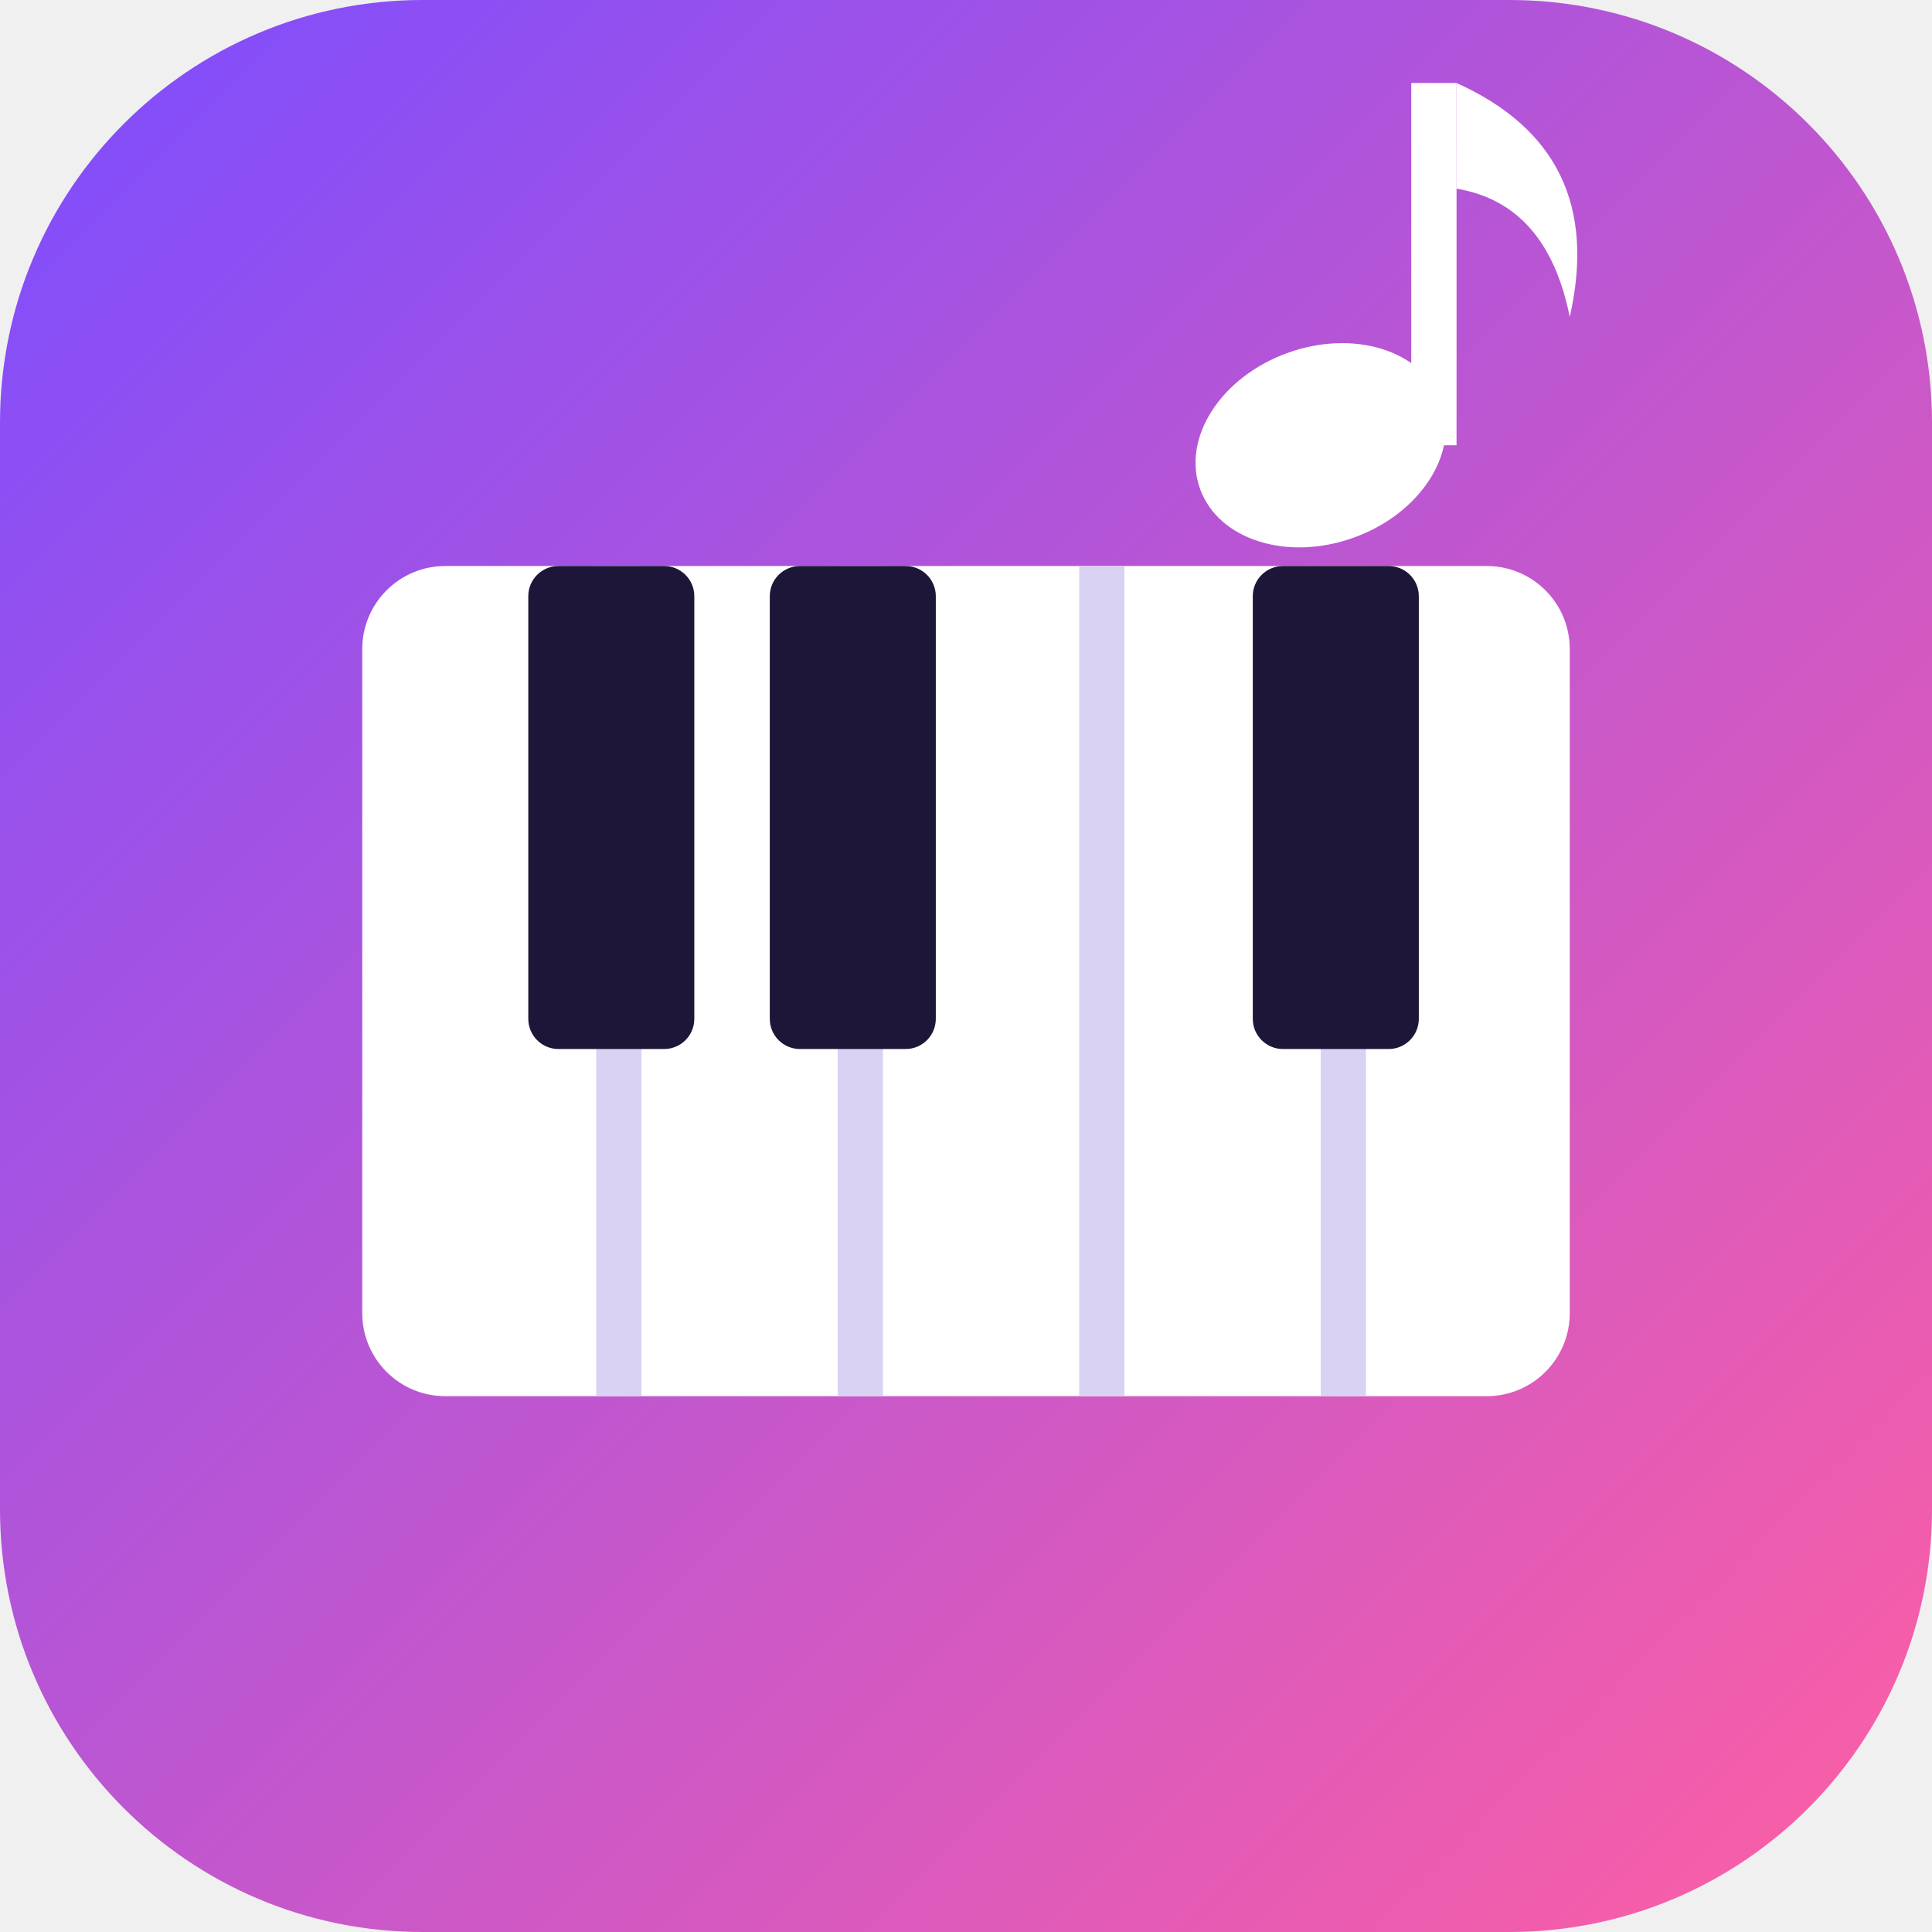
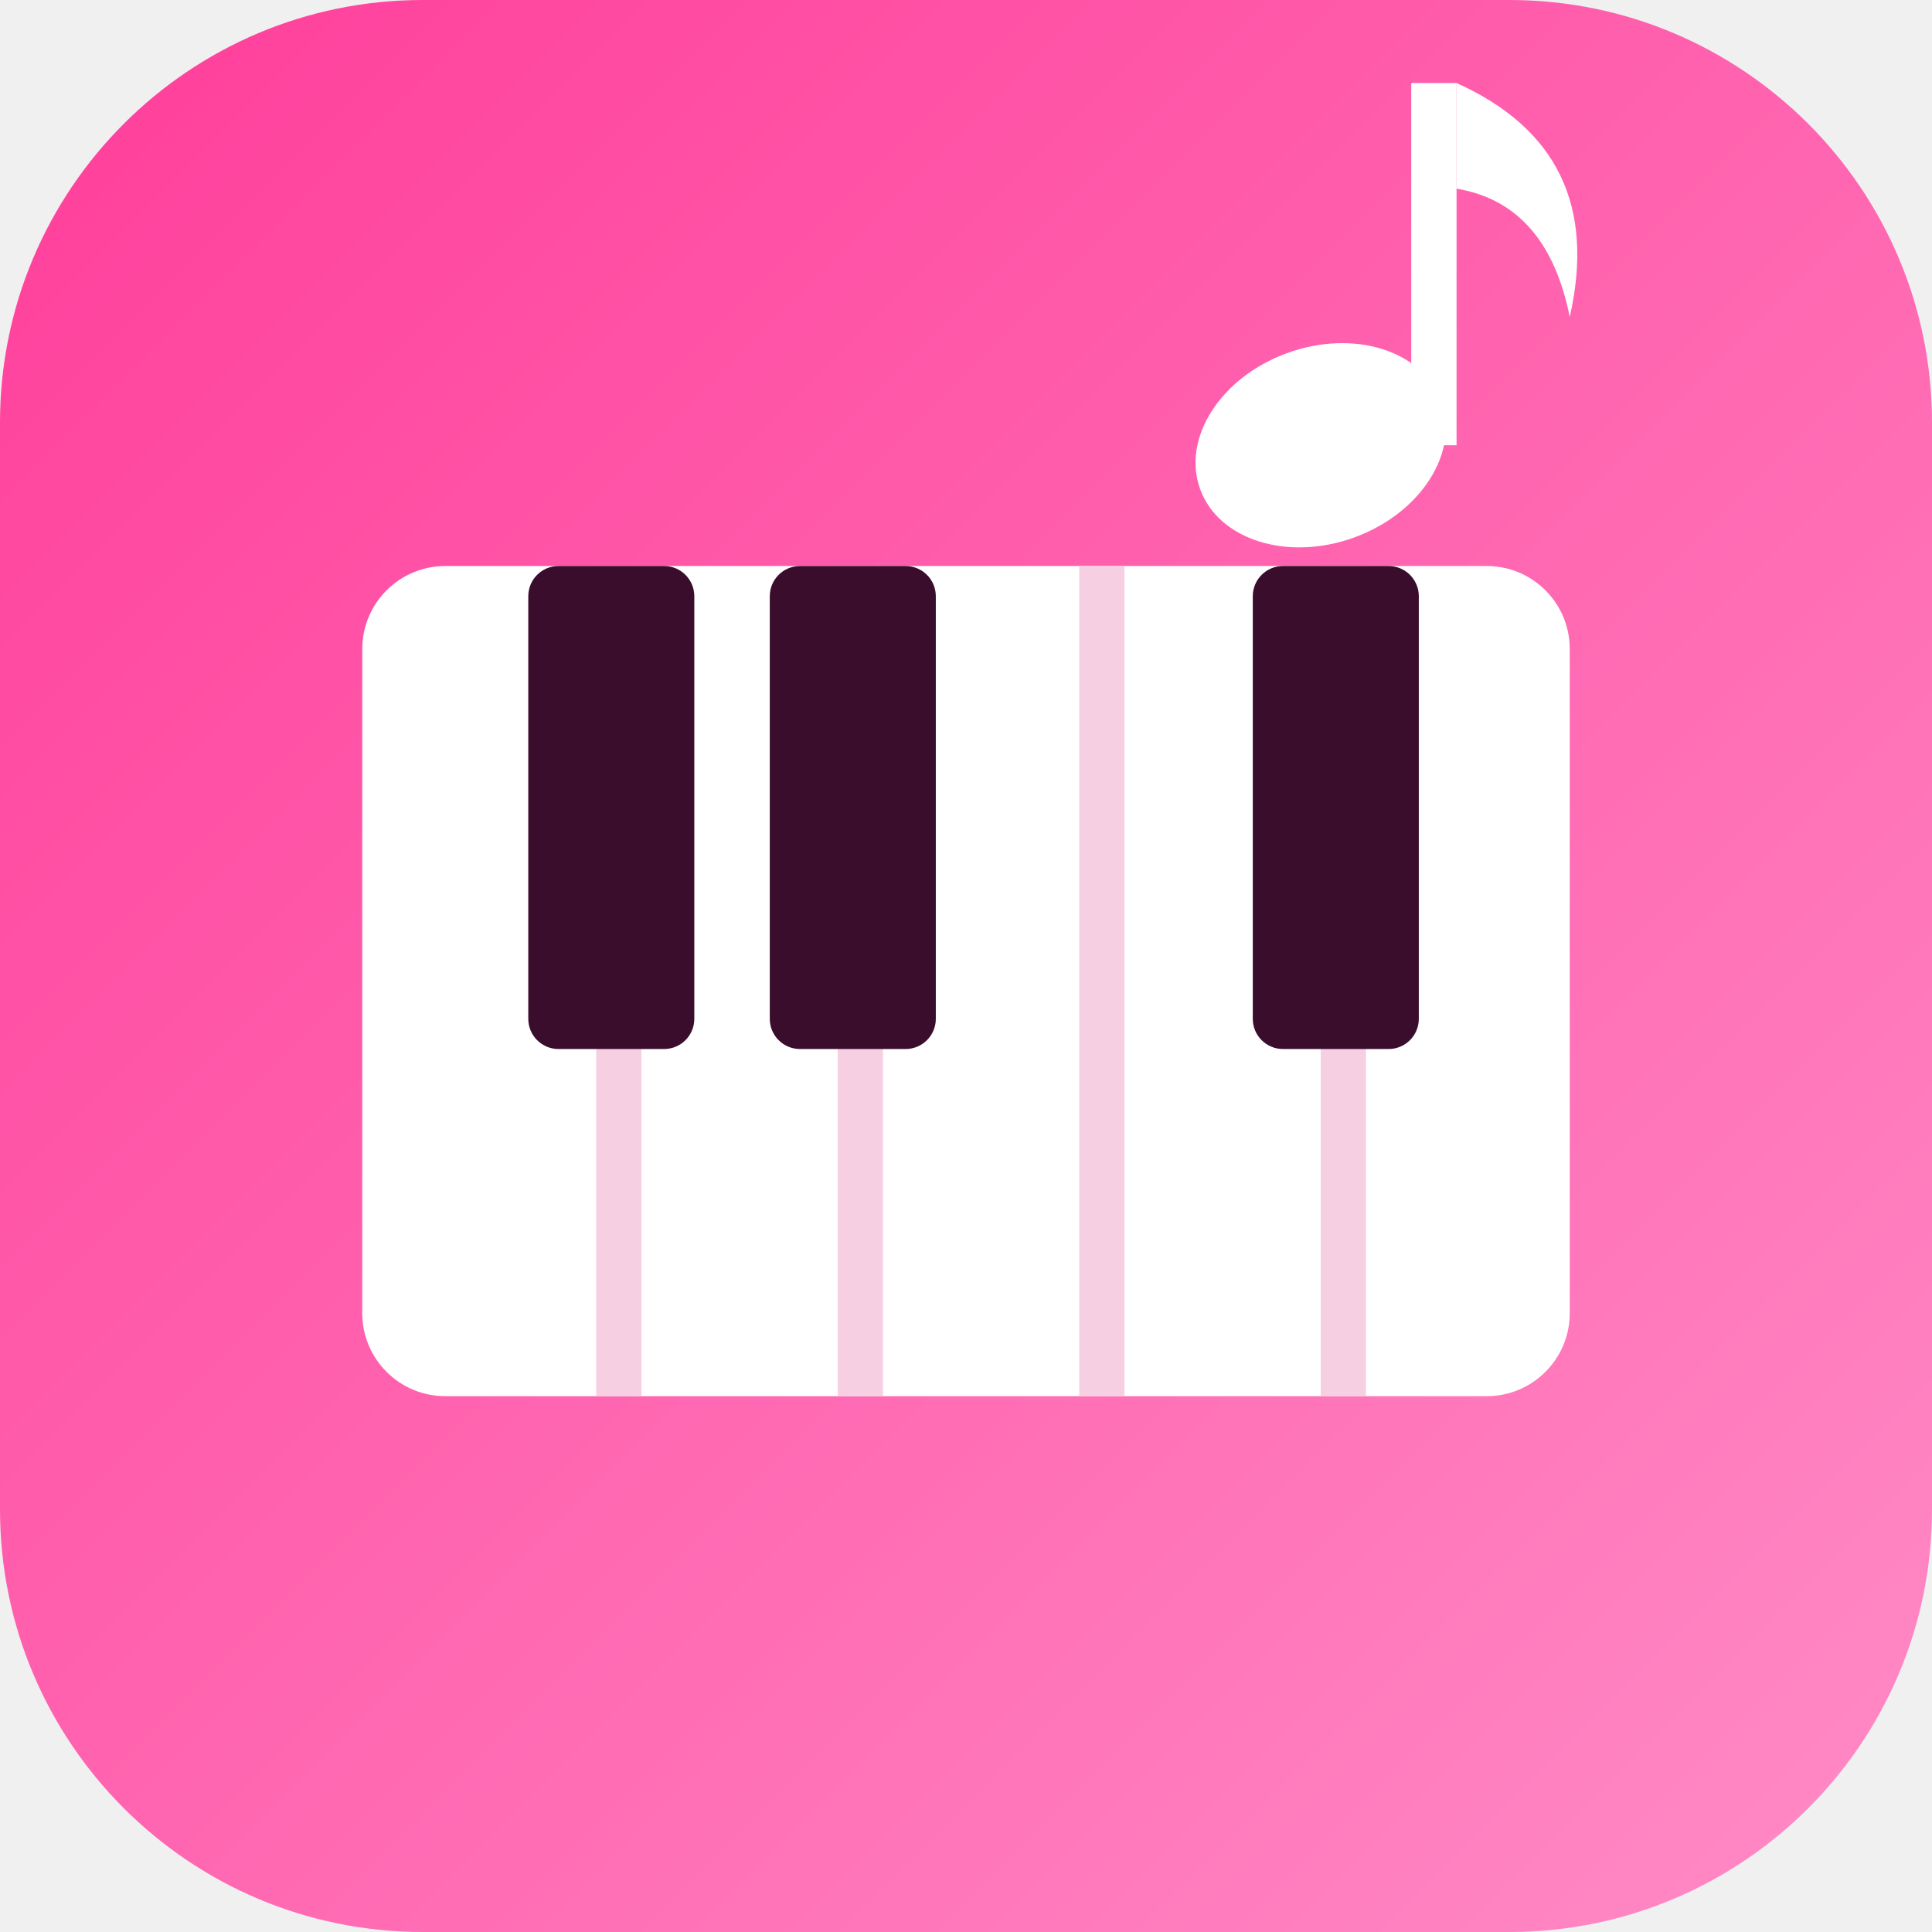
<svg xmlns="http://www.w3.org/2000/svg" viewBox="0 0 512 512">
  <defs>
    <linearGradient id="g" x1="0" y1="0" x2="1" y2="1">
-       <stop offset="0" stop-color="#7c4dff" />
-       <stop offset="1" stop-color="#ff5fa2" />
+       <stop offset="0" stop-color="#ff3d9a" />
+       <stop offset="1" stop-color="#ff8cc6" />
    </linearGradient>
  </defs>
  <rect width="512" height="512" rx="112" fill="url(#g)" />
  <g transform="translate(96 150)">
    <rect x="0" y="0" width="320" height="220" rx="22" fill="#fff" />
-     <rect x="62" y="0" width="12" height="220" fill="#d9d2f2" />
-     <rect x="126" y="0" width="12" height="220" fill="#d9d2f2" />
-     <rect x="190" y="0" width="12" height="220" fill="#d9d2f2" />
-     <rect x="254" y="0" width="12" height="220" fill="#d9d2f2" />
-     <rect x="44" y="0" width="44" height="128" rx="8" fill="#1d1638" />
-     <rect x="108" y="0" width="44" height="128" rx="8" fill="#1d1638" />
-     <rect x="236" y="0" width="44" height="128" rx="8" fill="#1d1638" />
+     <rect x="62" y="0" width="12" height="220" fill="#f6cfe3" />
+     <rect x="126" y="0" width="12" height="220" fill="#f6cfe3" />
+     <rect x="190" y="0" width="12" height="220" fill="#f6cfe3" />
+     <rect x="254" y="0" width="12" height="220" fill="#f6cfe3" />
+     <rect x="44" y="0" width="44" height="128" rx="8" fill="#3a0d2c" />
+     <rect x="108" y="0" width="44" height="128" rx="8" fill="#3a0d2c" />
+     <rect x="236" y="0" width="44" height="128" rx="8" fill="#3a0d2c" />
  </g>
  <g fill="#fff">
    <ellipse cx="350" cy="118" rx="34" ry="26" transform="rotate(-20 350 118)" />
    <rect x="374" y="22" width="12" height="96" />
    <path d="M386 22 q40 18 30 62 q-6 -30 -30 -34z" />
  </g>
</svg>
